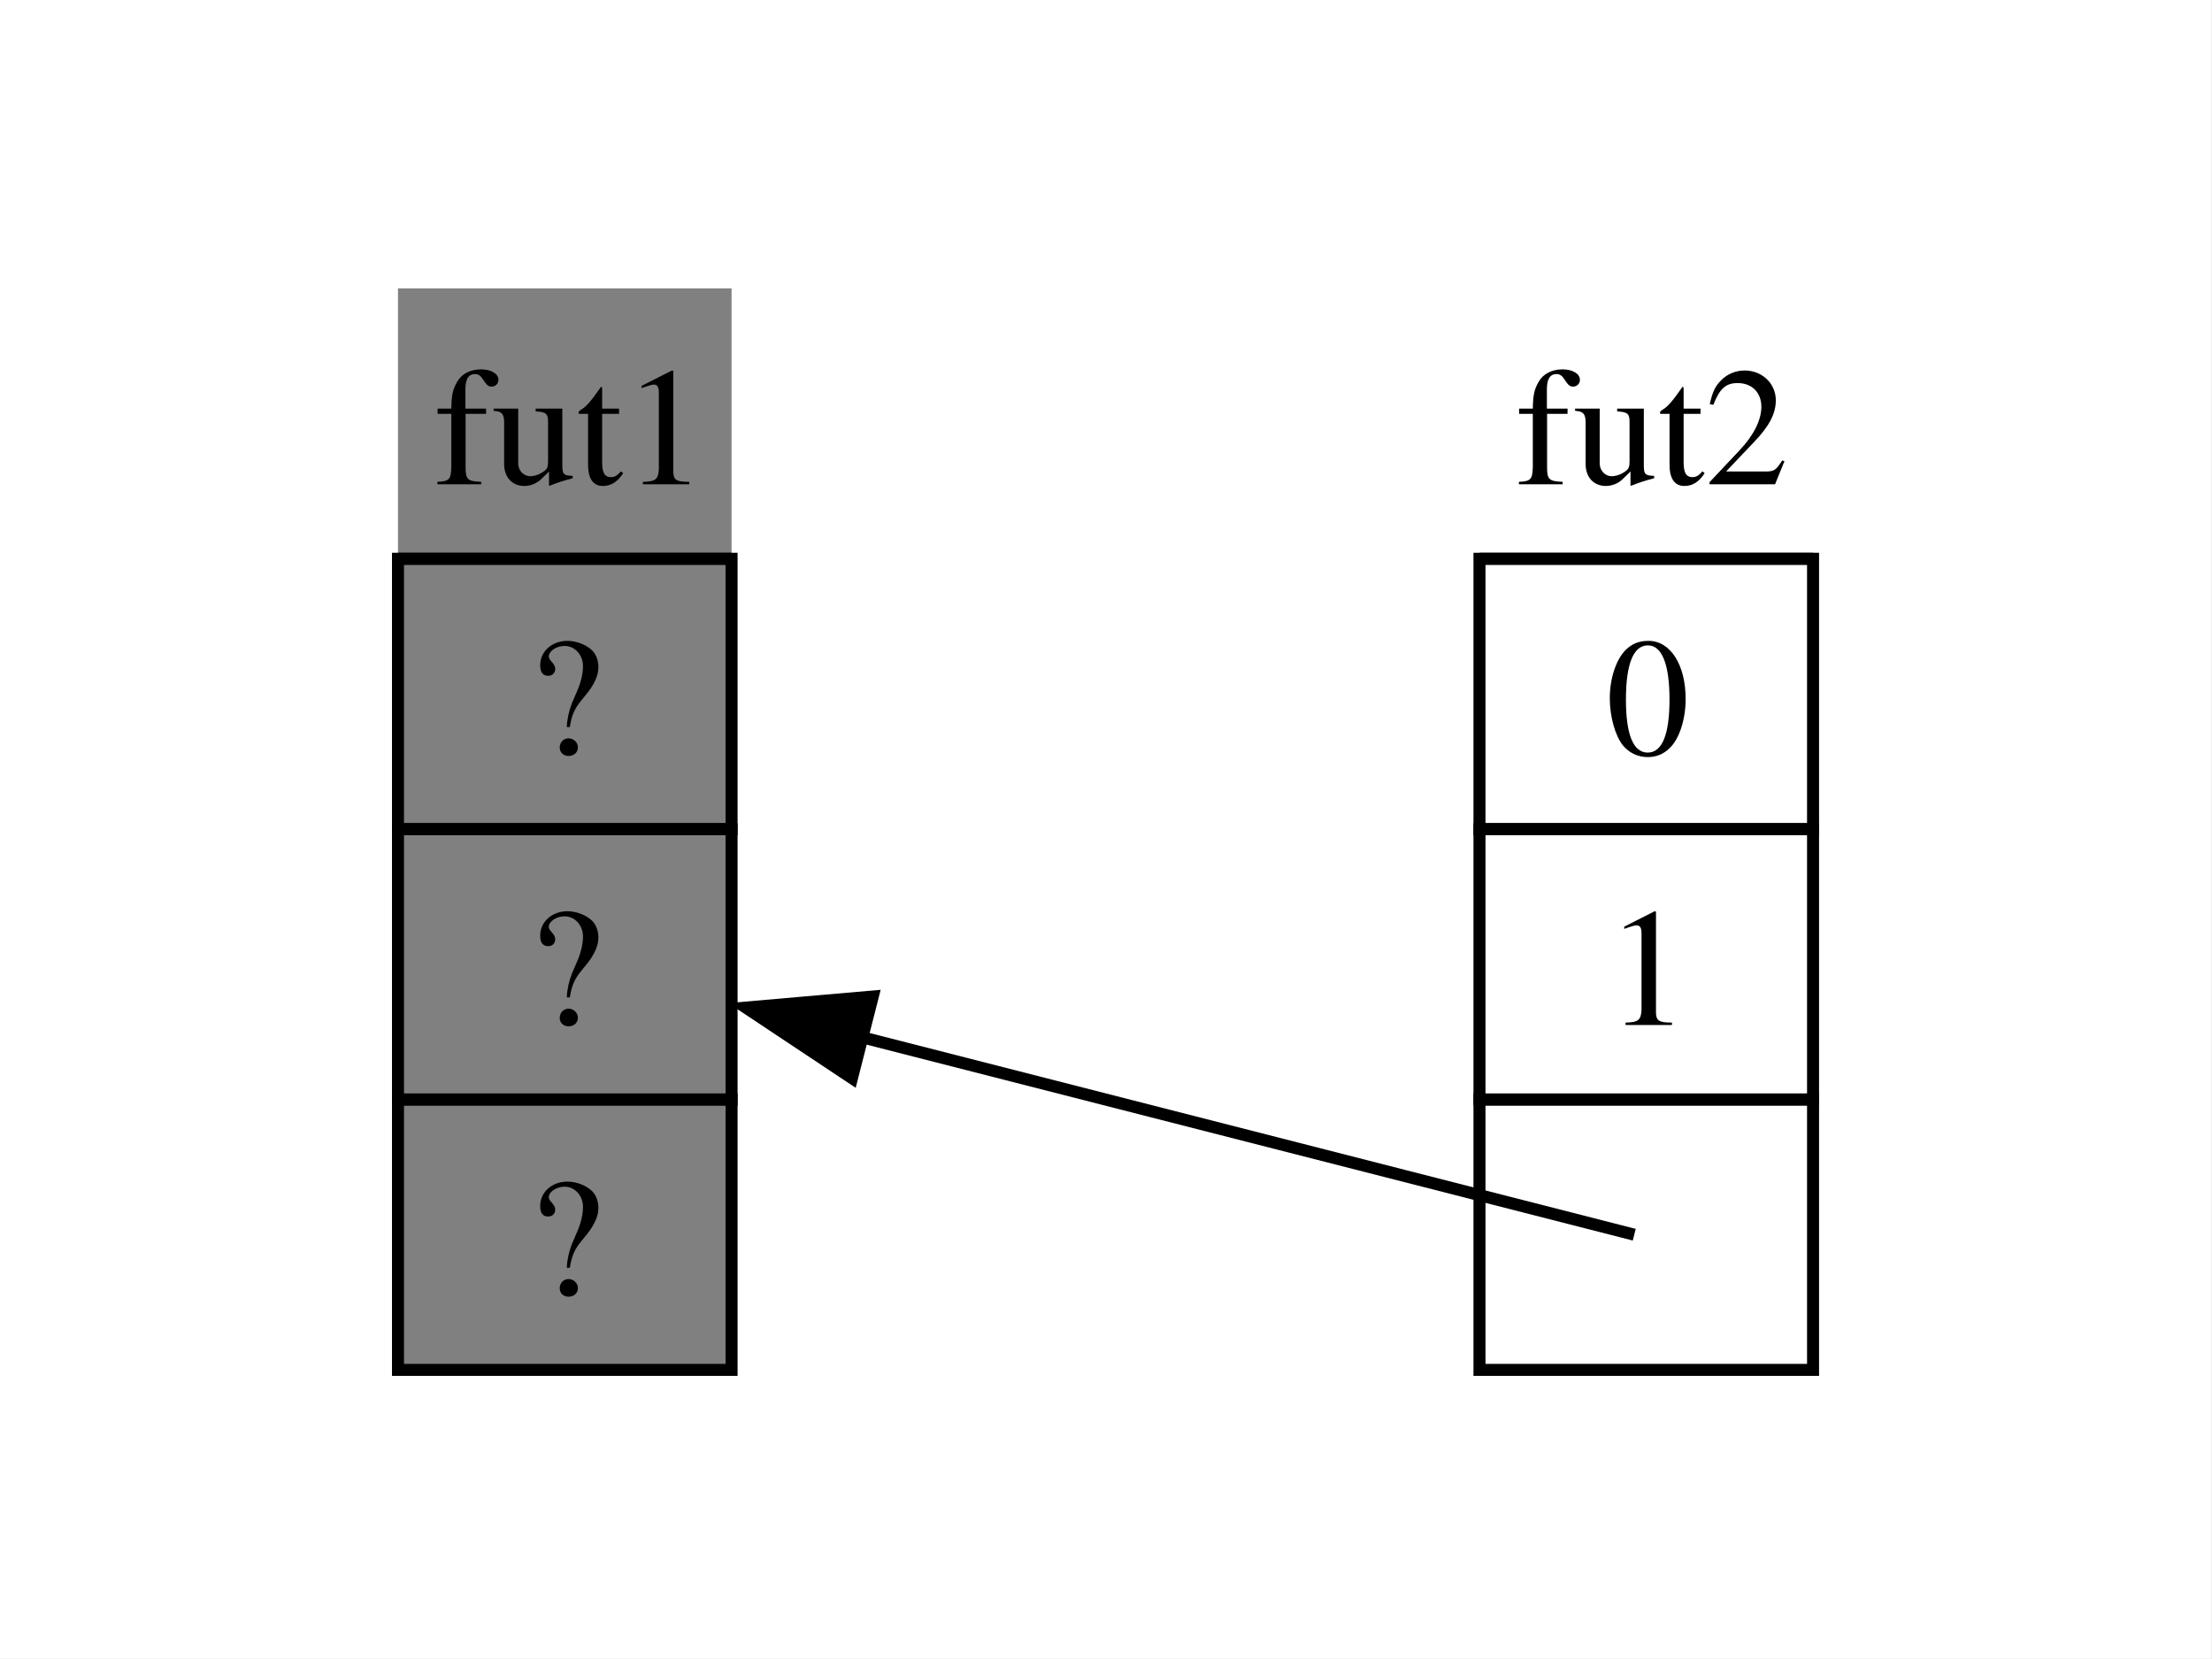
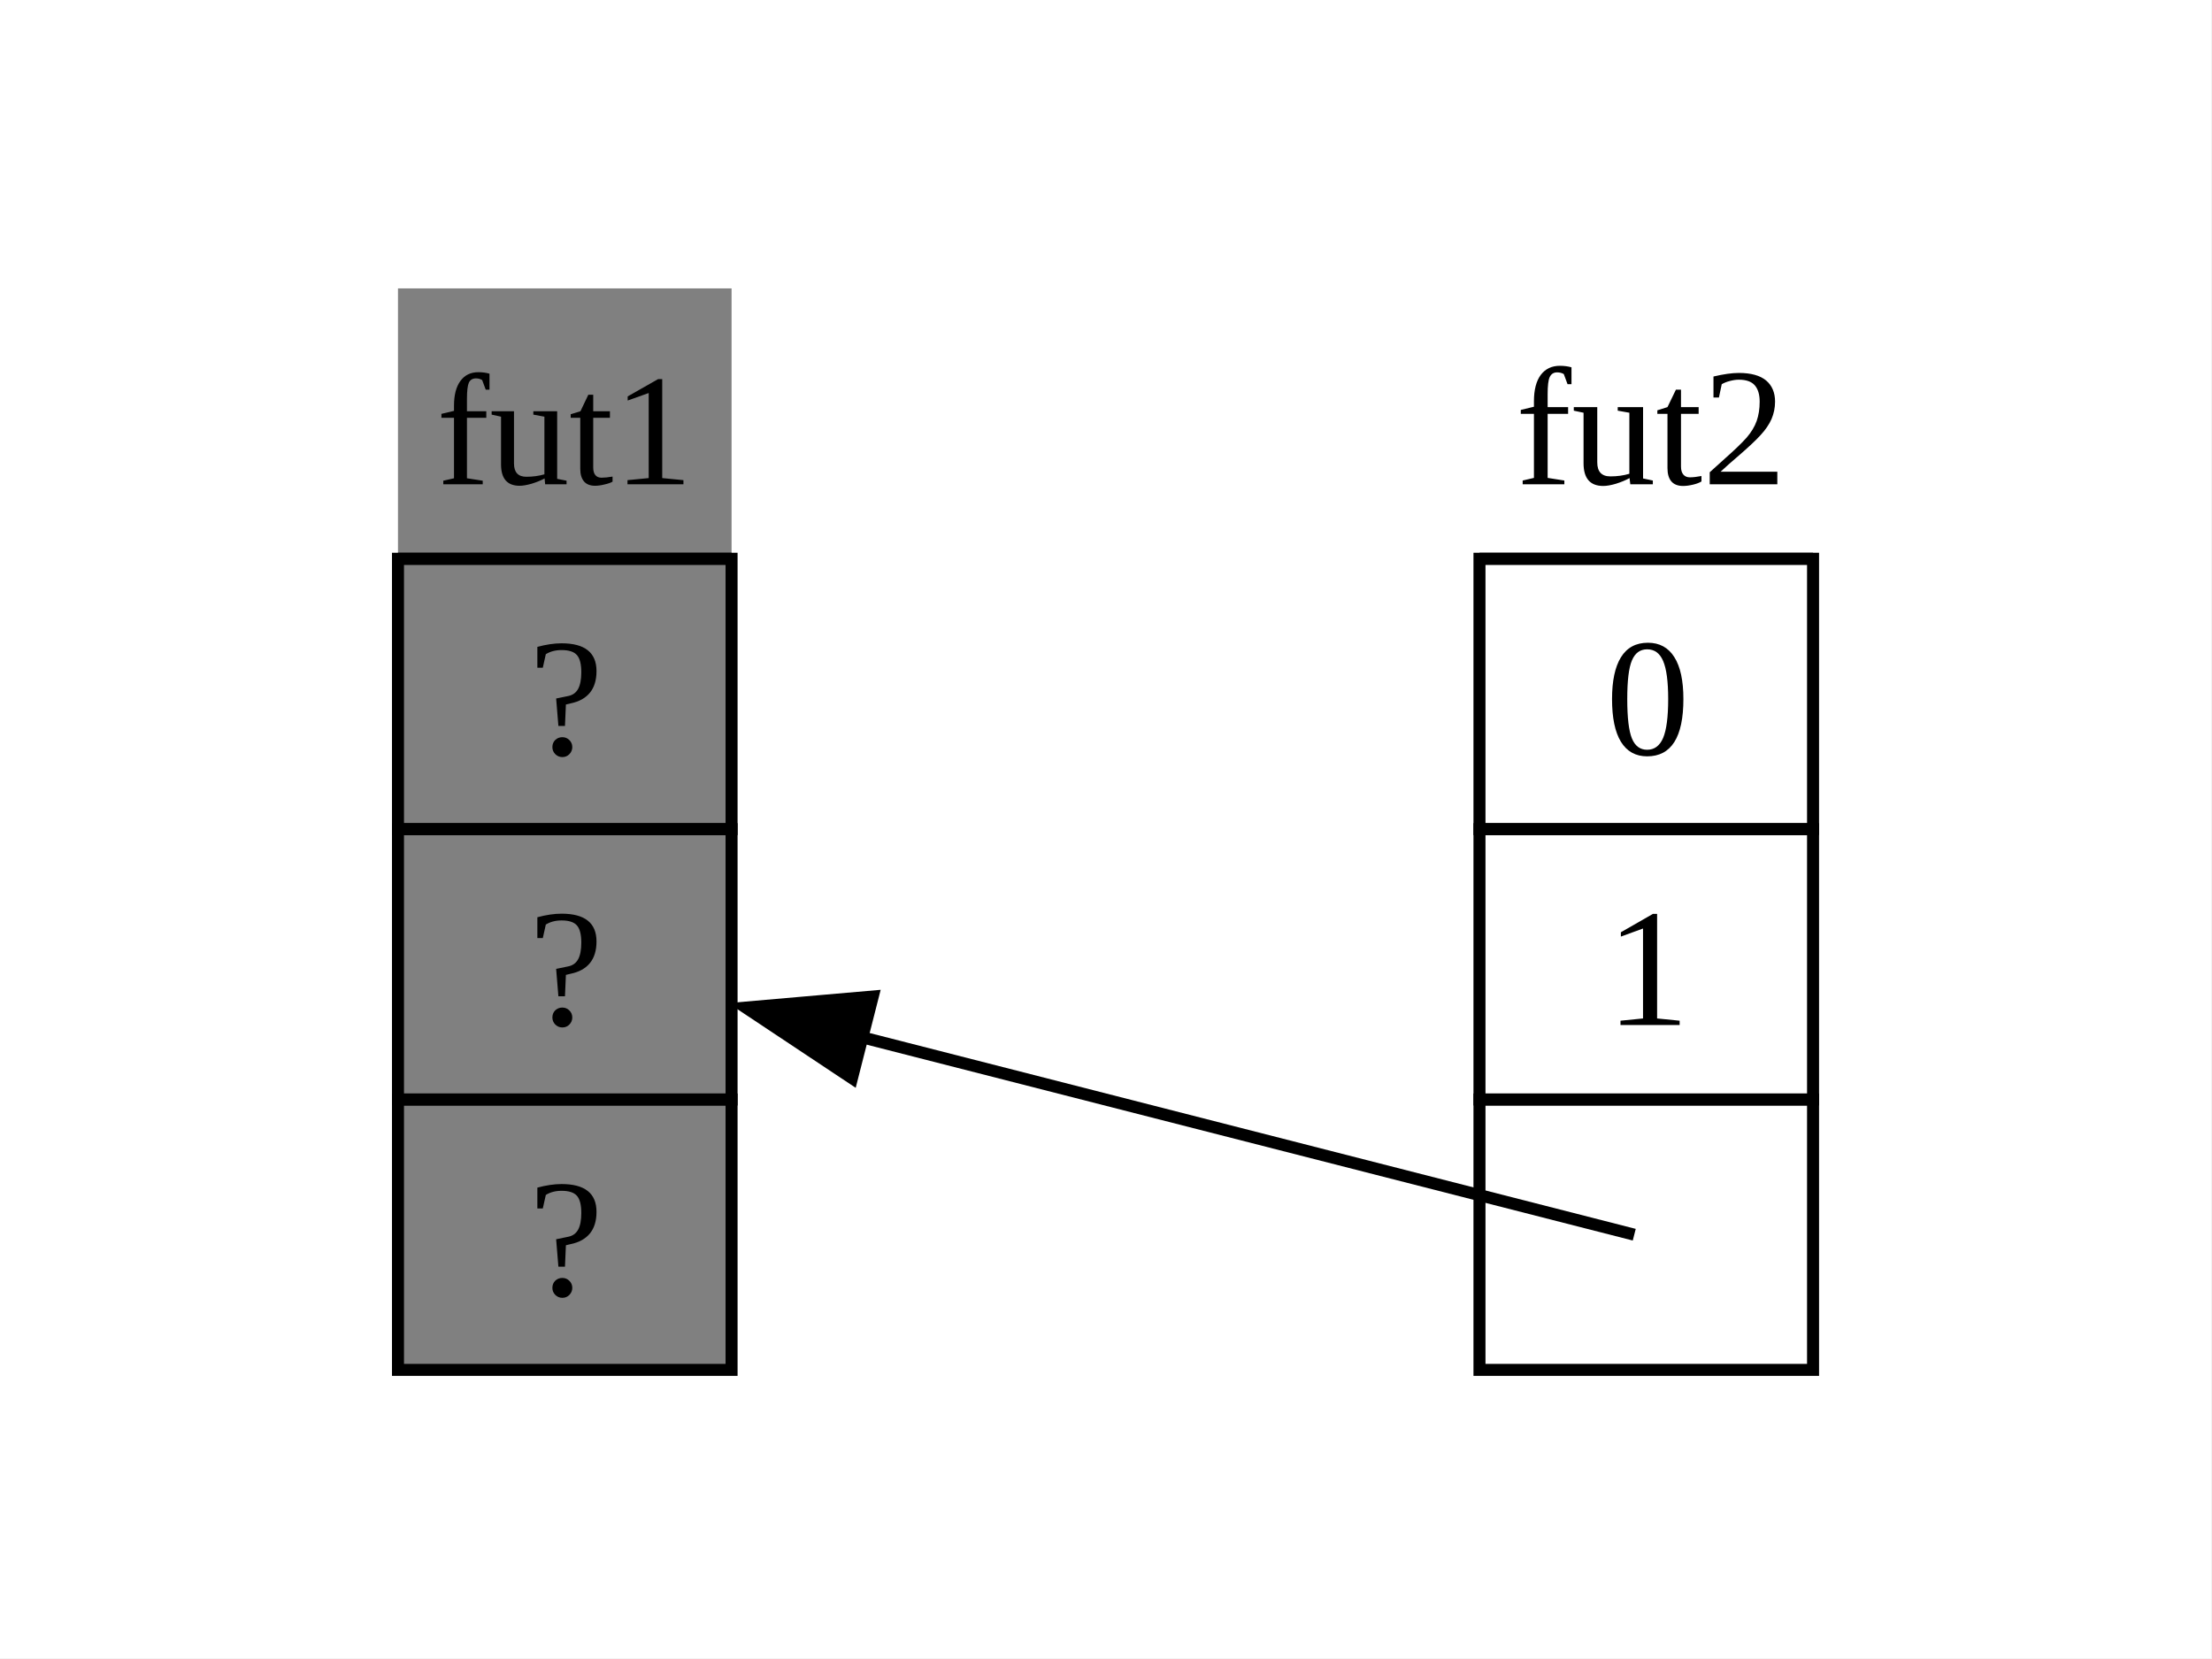
<svg xmlns="http://www.w3.org/2000/svg" height="200pt" viewBox="0.00 0.00 767.00 575.00">
  <g id="graph0" class="graph" transform="scale(4.16667 4.16667) rotate(0) translate(4 134)">
    <polygon fill="white" stroke="none" points="-4,4 -4,-134 180,-134 180,4 -4,4" />
    <g id="clust1" class="cluster">
</g>
    <g id="node1" class="node">
      <polygon fill="gray" stroke="none" points="29.12,-20 29.12,-110 56.88,-110 56.88,-20 29.12,-20" />
      <polyline fill="none" stroke="black" points="29.12,-87.5 56.88,-87.5" />
-       <text text-anchor="start" x="32.12" y="-93.7" font-family="Times,serif" font-size="14.00">fut1</text>
+       <text text-anchor="middle" x="43" y="-93.7" font-family="Liberation Serif, DejaVu Serif, serif" font-size="13.25">fut1</text>
      <polygon fill="none" stroke="black" points="29.12,-65 29.12,-87.5 56.88,-87.5 56.88,-65 29.12,-65" />
-       <text text-anchor="start" x="40" y="-71.2" font-family="Times,serif" font-size="14.00">?</text>
+       <text text-anchor="start" x="40" y="-71.2" font-family="Liberation Serif, DejaVu Serif, serif" font-size="14.00">?</text>
      <polygon fill="none" stroke="black" points="29.12,-42.5 29.12,-65 56.88,-65 56.88,-42.5 29.12,-42.5" />
-       <text text-anchor="start" x="40" y="-48.7" font-family="Times,serif" font-size="14.00">?</text>
+       <text text-anchor="start" x="40" y="-48.7" font-family="Liberation Serif, DejaVu Serif, serif" font-size="14.00">?</text>
      <polygon fill="none" stroke="black" points="29.12,-20 29.12,-42.5 56.88,-42.5 56.88,-20 29.12,-20" />
-       <text text-anchor="start" x="40" y="-26.2" font-family="Times,serif" font-size="14.00">?</text>
+       <text text-anchor="start" x="40" y="-26.2" font-family="Liberation Serif, DejaVu Serif, serif" font-size="14.00">?</text>
    </g>
    <g id="node2" class="node">
      <polyline fill="none" stroke="black" points="119.12,-87.5 146.88,-87.5" />
-       <text text-anchor="start" x="122.12" y="-93.7" font-family="Times,serif" font-size="14.00">fut2</text>
+       <text text-anchor="start" x="122.12" y="-93.7" font-family="Liberation Serif, DejaVu Serif, serif" font-size="14.00">fut2</text>
      <polygon fill="none" stroke="black" points="119.12,-65 119.12,-87.5 146.88,-87.5 146.88,-65 119.12,-65" />
-       <text text-anchor="start" x="129.62" y="-71.2" font-family="Times,serif" font-size="14.00">0</text>
+       <text text-anchor="start" x="129.62" y="-71.2" font-family="Liberation Serif, DejaVu Serif, serif" font-size="14.00">0</text>
      <polygon fill="none" stroke="black" points="119.12,-42.5 119.12,-65 146.88,-65 146.88,-42.5 119.12,-42.5" />
-       <text text-anchor="start" x="129.62" y="-48.7" font-family="Times,serif" font-size="14.00">1</text>
+       <text text-anchor="start" x="129.62" y="-48.7" font-family="Liberation Serif, DejaVu Serif, serif" font-size="14.00">1</text>
      <polygon fill="none" stroke="black" points="119.12,-20 119.12,-42.5 146.88,-42.5 146.88,-20 119.12,-20" />
-       <text text-anchor="start" x="131.12" y="-26.2" font-family="Times,serif" font-size="14.00"> </text>
+       <text text-anchor="start" x="131.12" y="-26.2" font-family="Liberation Serif, DejaVu Serif, serif" font-size="14.00"> </text>
    </g>
    <g id="edge1" class="edge">
      <path fill="none" stroke="black" d="M132,-31.25C132,-31.25 93.6,-41.07 67.54,-47.73" />
      <polygon fill="black" stroke="black" points="66.9,-44.28 58.07,-50.15 68.63,-51.07 66.9,-44.28" />
    </g>
  </g>
</svg>
